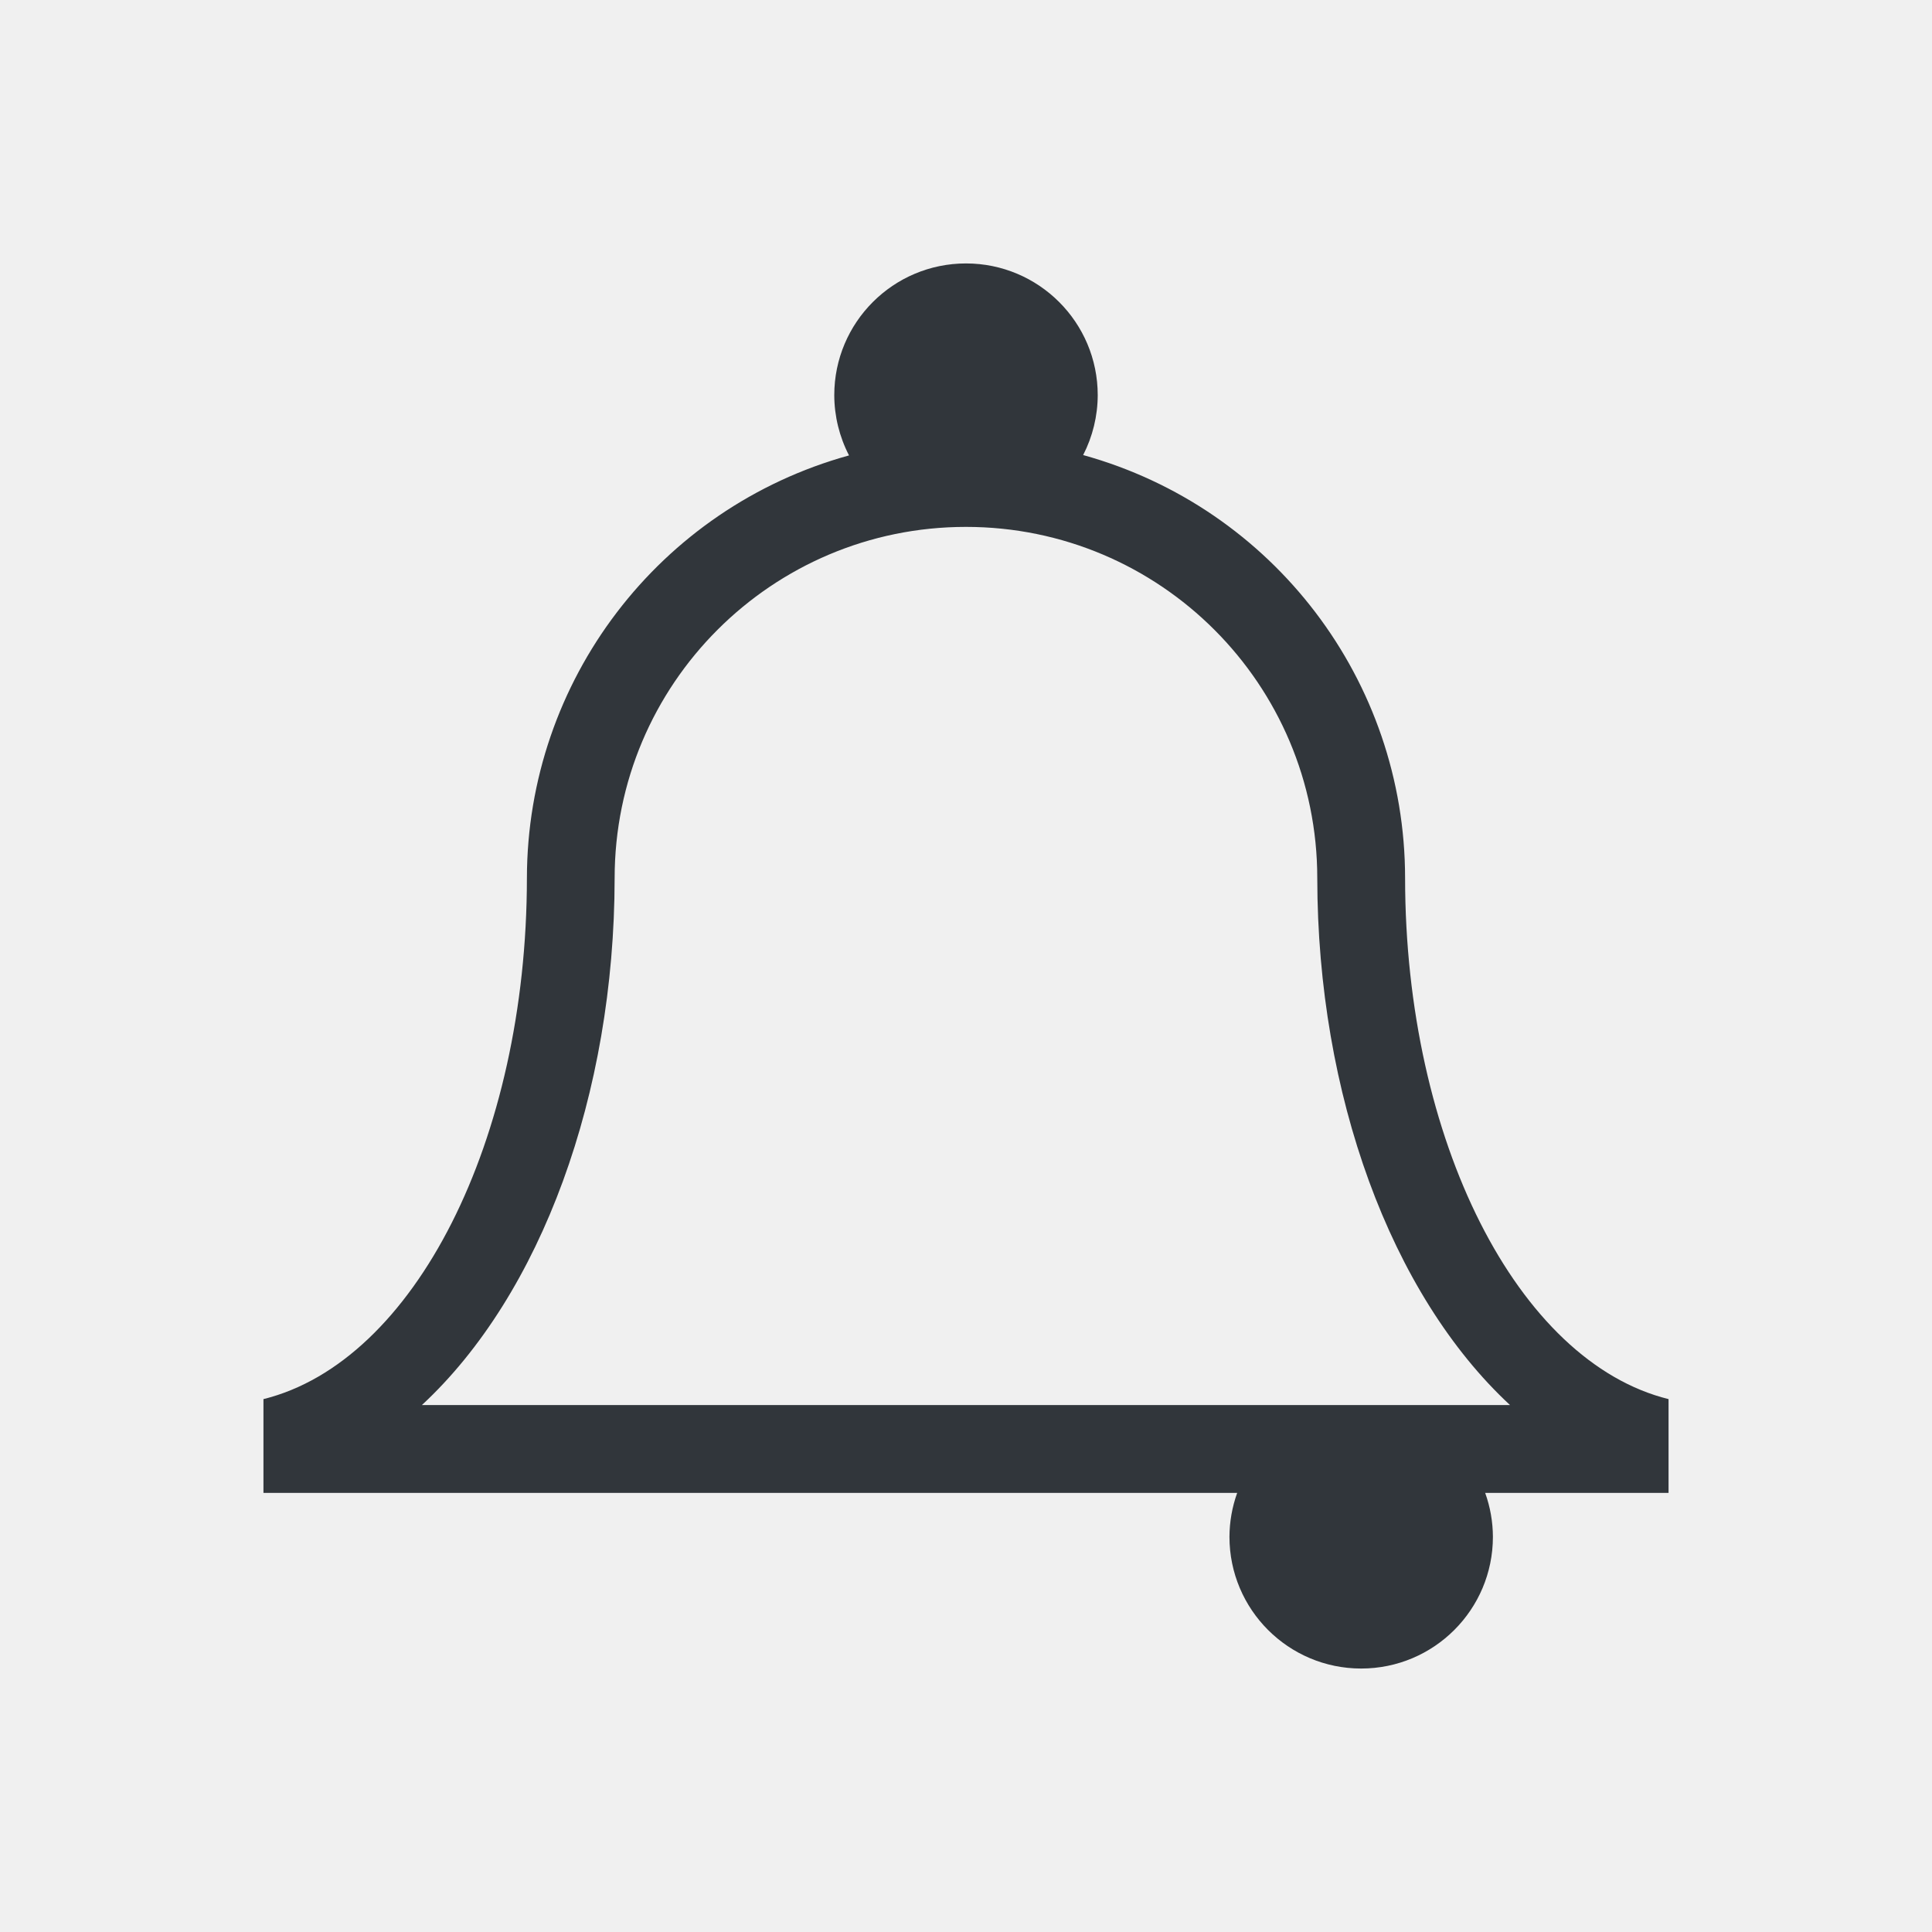
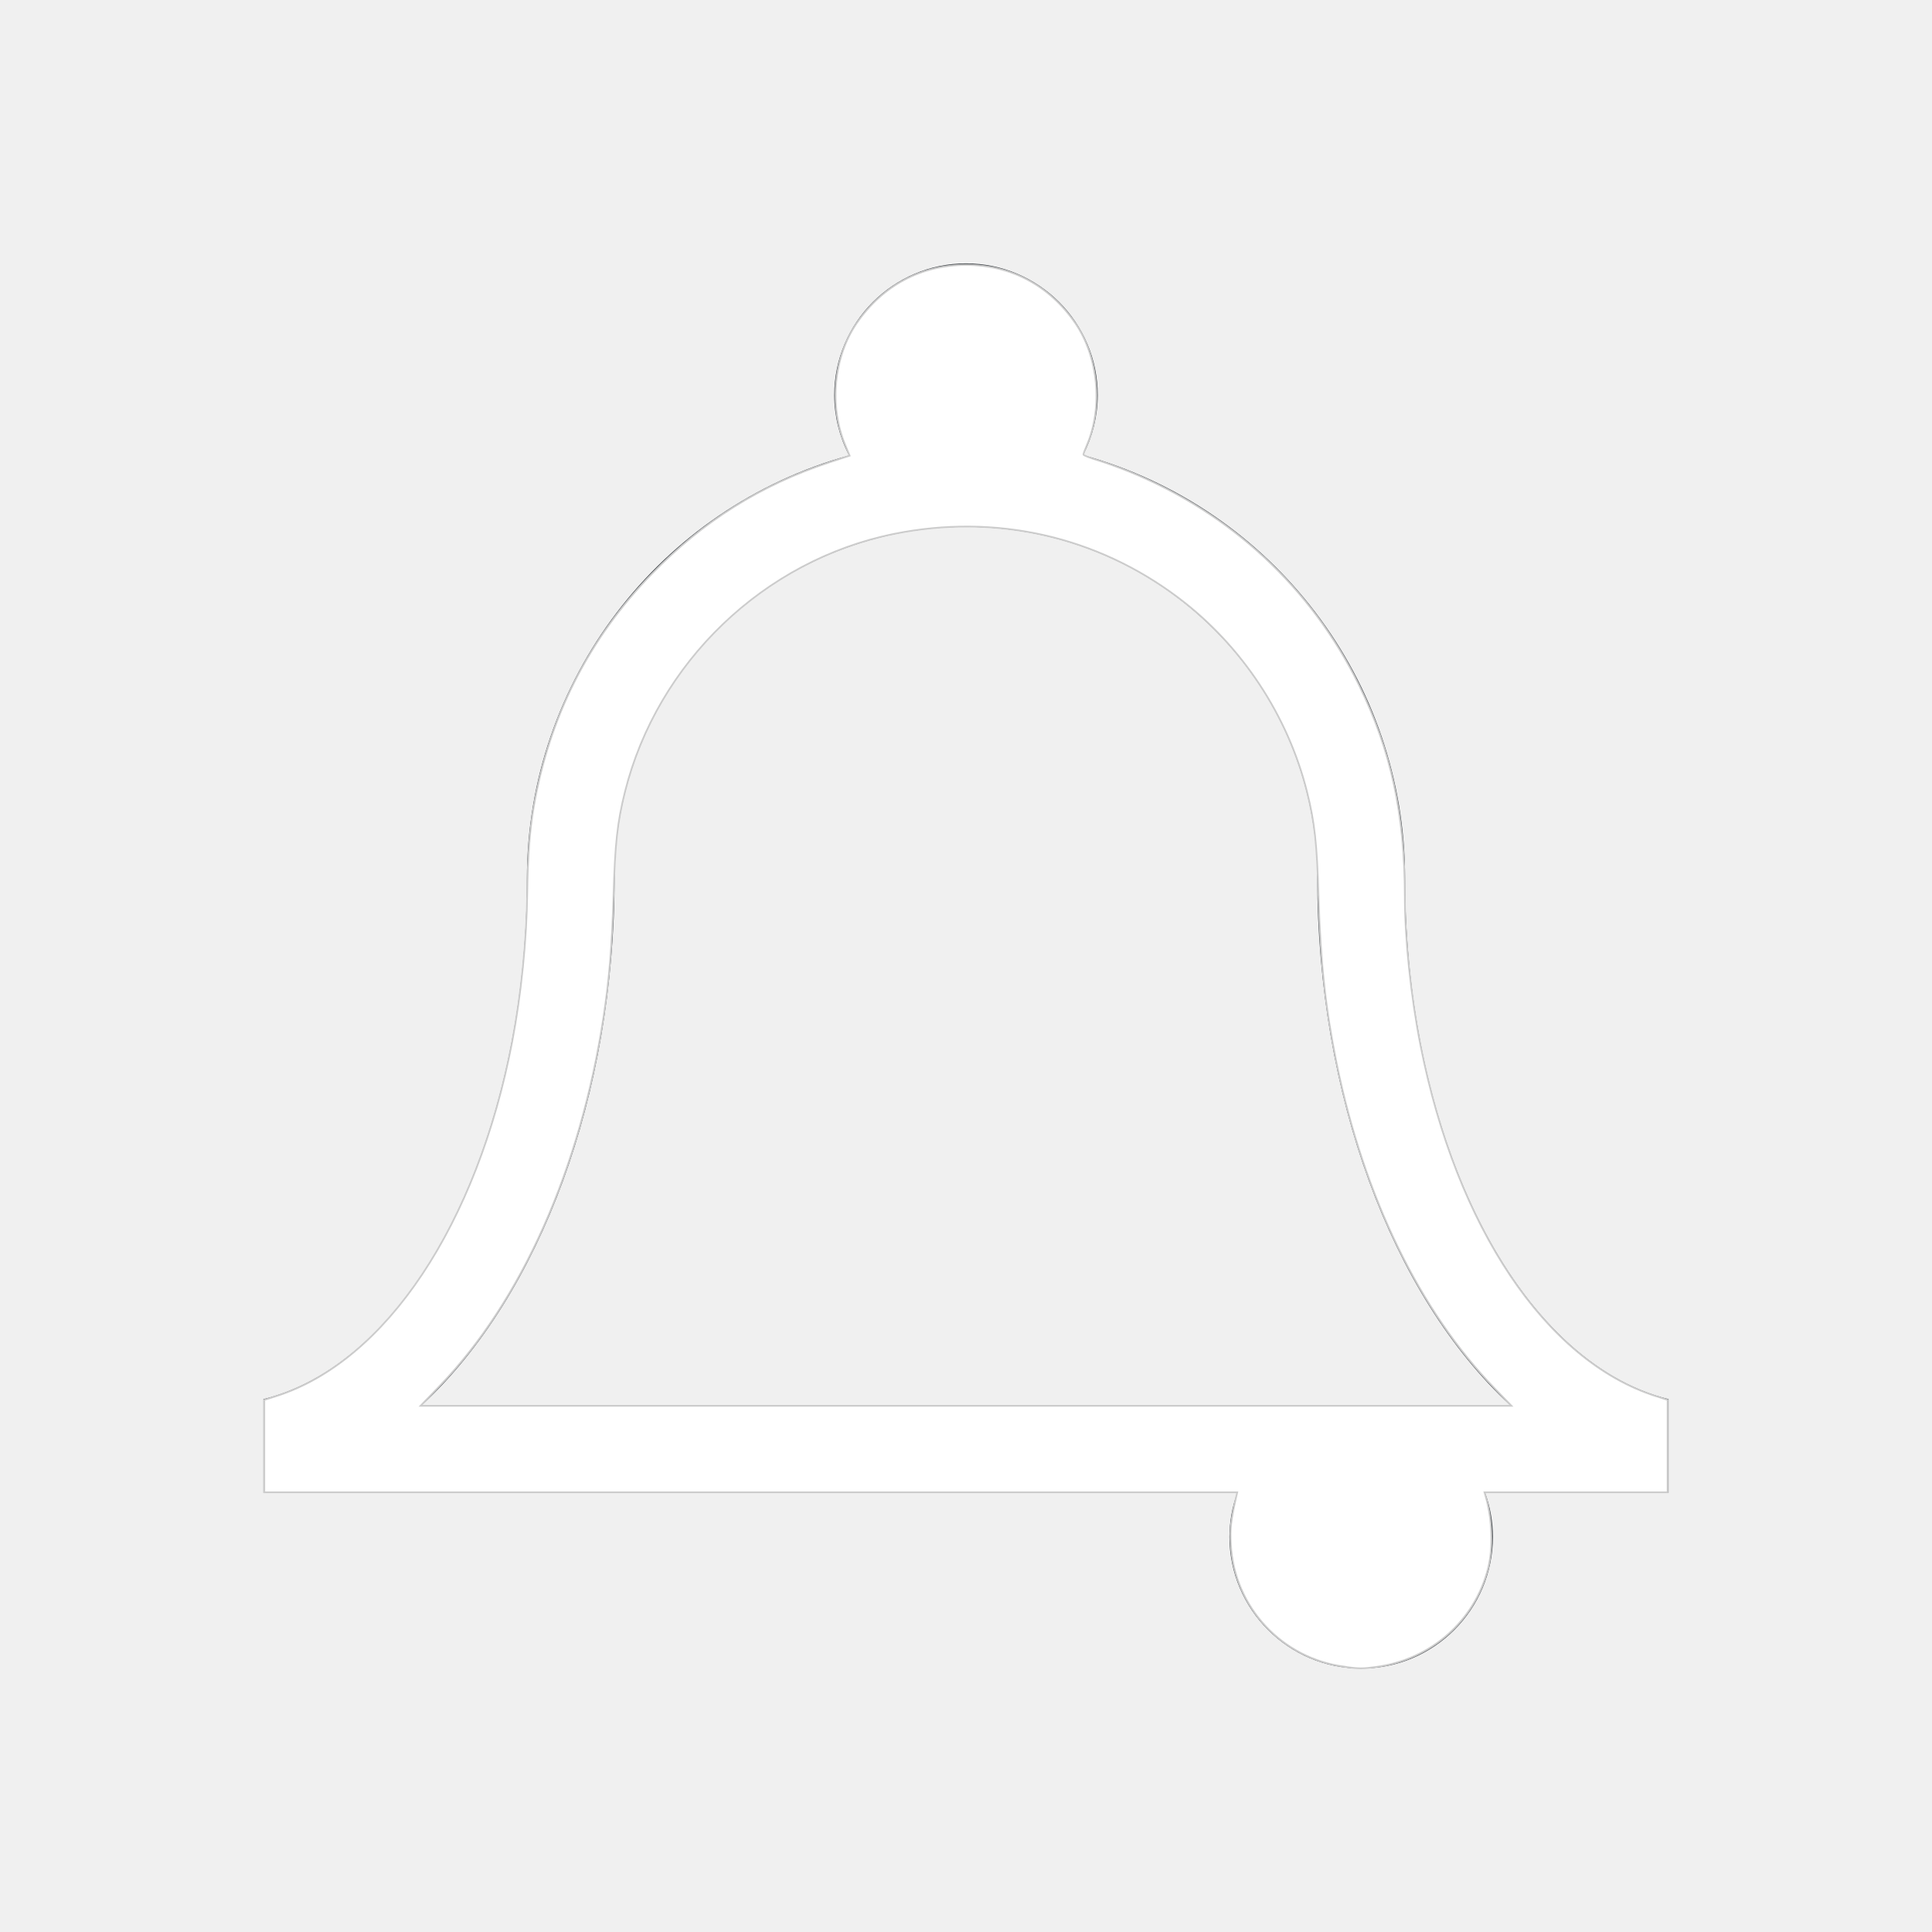
- <svg xmlns="http://www.w3.org/2000/svg" width="22" height="22">
+ <svg xmlns="http://www.w3.org/2000/svg" width="22" height="22" version="1.1" id="svg1">
+   <defs id="defs1" />
  <style type="text/css" id="current-color-scheme">.ColorScheme-Text{color:#31363b;}.ColorScheme-Background{color:#eff0f1;}.ColorScheme-Highlight{color:#3daee9;}.ColorScheme-ViewText{color:#31363b;}.ColorScheme-ViewBackground{color:#fcfcfc;}.ColorScheme-ViewHover{color:#93cee9;}.ColorScheme-ViewFocus{color:#3daee9;}.ColorScheme-ButtonText{color:#31363b;}.ColorScheme-ButtonBackground{color:#eff0f1;}.ColorScheme-ButtonHover{color:#93cee9;}.ColorScheme-ButtonFocus { color: #3daee9; } </style>
  <g transform="translate(-326,-534.3622) translate(0,2e-05)" id="kalarm">
    <rect y="534.362" x="326" height="22" width="22" id="rect4178" style="opacity:1;fill:none;fill-opacity:1;stroke:none;stroke-width:0.1;stroke-linecap:square;stroke-linejoin:miter;stroke-miterlimit:4;stroke-dasharray:none;stroke-dashoffset:0;stroke-opacity:1" />
    <path class="ColorScheme-Text" style="fill:currentColor;fill-opacity:1;stroke:none" d="m 337,537.362 a 1.5,1.5 0 0 0 -1.5,1.5 1.5,1.5 0 0 0 0.168,0.686 5,5 0 0 0 -3.668,4.814 3.5,6 0 0 1 -3,5.932 l 0,1.021 0,0.047 11.088,0 a 1.5,1.5 0 0 0 -0.088,0.5 1.5,1.5 0 0 0 1.5,1.5 1.5,1.5 0 0 0 1.5,-1.5 1.5,1.5 0 0 0 -0.088,-0.5 l 2.088,0 0,-0.047 0,-1.021 a 3.5,6 0 0 1 -3,-5.932 5,5 0 0 0 -3.666,-4.818 1.5,1.5 0 0 0 0.166,-0.682 1.5,1.5 0 0 0 -1.5,-1.5 z m 0,3 a 4,4 0 0 1 4,4 4.5,7 0 0 0 2.195,6 l -12.391,0 a 4.5,7 0 0 0 2.195,-6 4,4 0 0 1 4,-4 z" id="path4183" />
  </g>
+   <path style="fill:#ffffff;stroke:#cccccc;stroke-width:0.019" d="m 15.312,18.979 c -0.713,-0.092 -1.258,-0.677 -1.296,-1.392 -0.01,-0.184 3.93e-4,-0.274 0.061,-0.543 l 0.012,-0.051 H 8.549 3.01 V 16.466 15.941 L 3.145,15.898 C 4.395,15.501 5.435,13.94 5.832,11.864 5.935,11.325 5.998,10.702 6.004,10.164 6.009,9.763 6.031,9.465 6.076,9.198 6.251,8.167 6.703,7.273 7.423,6.534 8.006,5.935 8.661,5.523 9.44,5.266 L 9.675,5.189 9.624,5.066 C 9.439,4.623 9.493,4.059 9.758,3.676 10.054,3.248 10.49,3.017 11,3.017 c 0.51,0 0.946,0.231 1.242,0.659 0.264,0.382 0.32,0.961 0.134,1.394 -0.021,0.049 -0.039,0.097 -0.039,0.106 0,0.009 0.073,0.038 0.163,0.065 0.089,0.027 0.252,0.086 0.36,0.13 1.158,0.473 2.075,1.325 2.617,2.434 0.362,0.739 0.519,1.466 0.52,2.406 6.48e-4,0.489 0.069,1.136 0.178,1.691 0.41,2.076 1.427,3.594 2.679,3.996 l 0.135,0.043 v 0.526 0.526 H 17.947 16.904 l 0.012,0.042 c 0.077,0.263 0.088,0.59 0.029,0.824 -0.15,0.597 -0.65,1.038 -1.27,1.122 -0.161,0.022 -0.192,0.022 -0.365,-6.87e-4 z m 1.706,-3.171 C 16.165,14.929 15.53,13.621 15.22,12.106 15.094,11.484 15.037,10.963 15.014,10.201 14.996,9.601 14.97,9.364 14.884,9.019 14.667,8.149 14.139,7.35 13.423,6.81 12.491,6.106 11.339,5.846 10.182,6.079 8.7,6.378 7.483,7.545 7.116,9.019 7.03,9.364 7.004,9.601 6.986,10.201 c -0.017,0.573 -0.049,0.952 -0.113,1.375 -0.263,1.732 -0.931,3.236 -1.869,4.209 l -0.215,0.223 h 6.211 6.211 z" id="path1" />
</svg>
